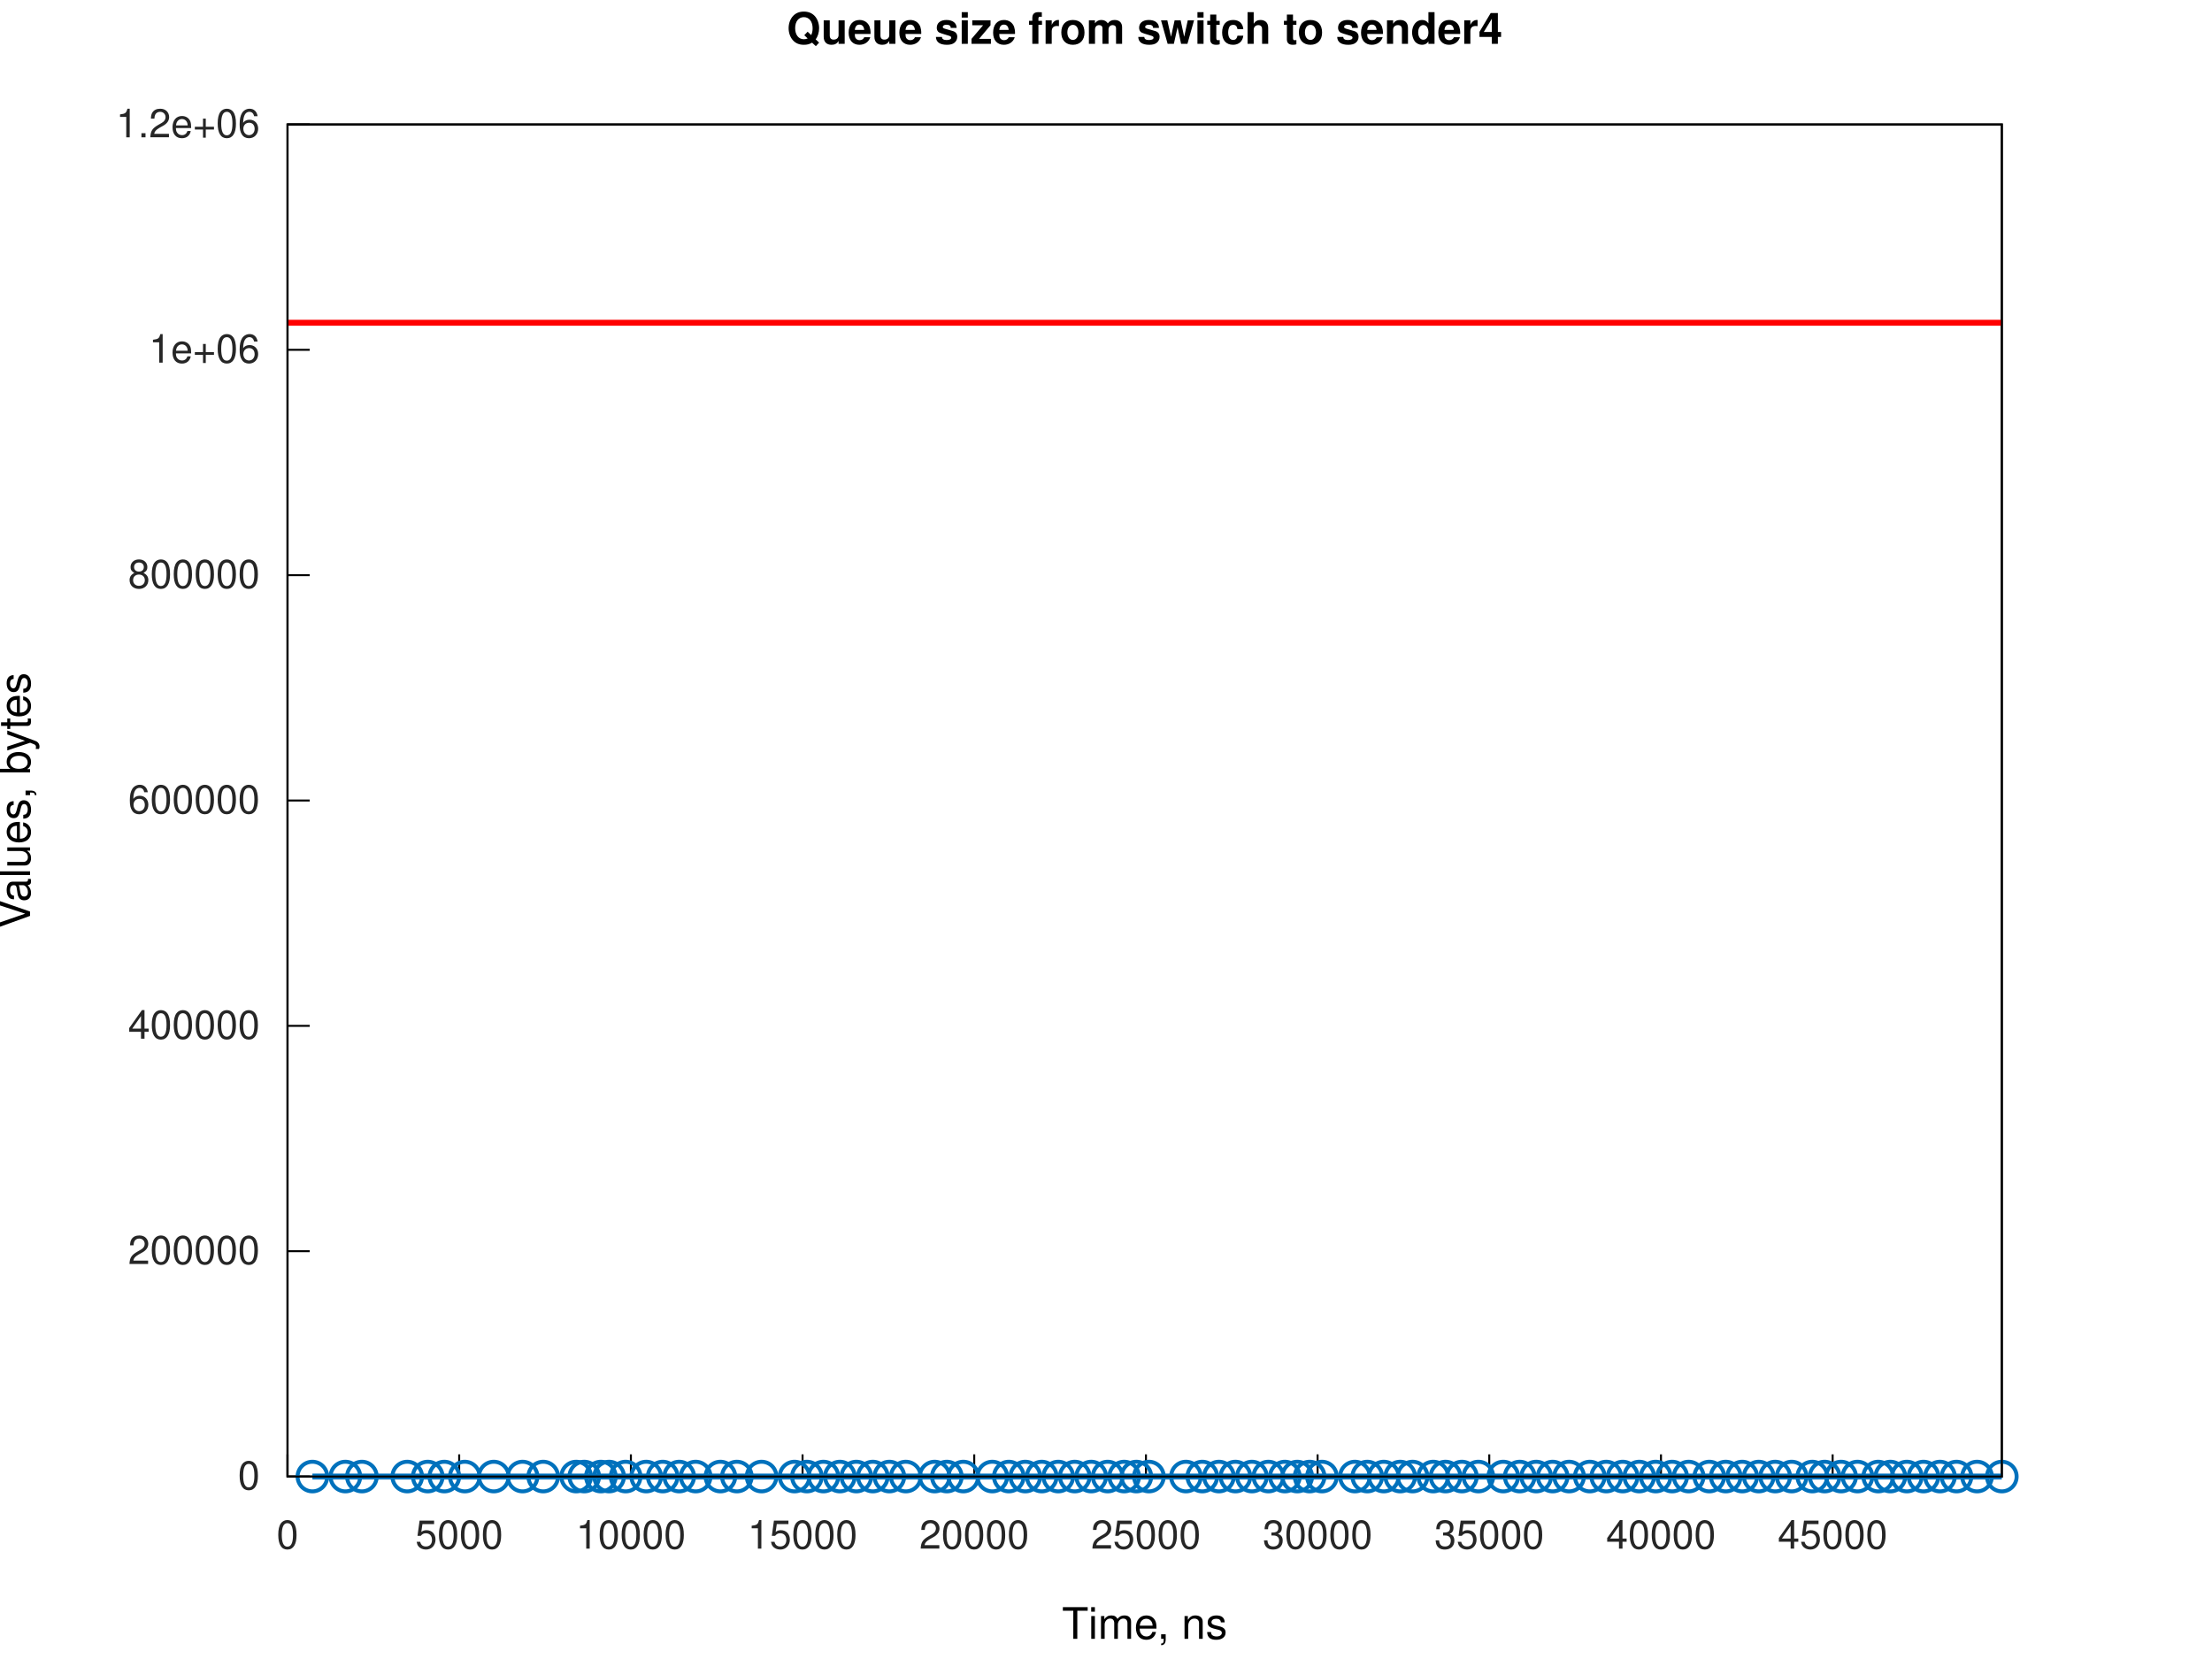
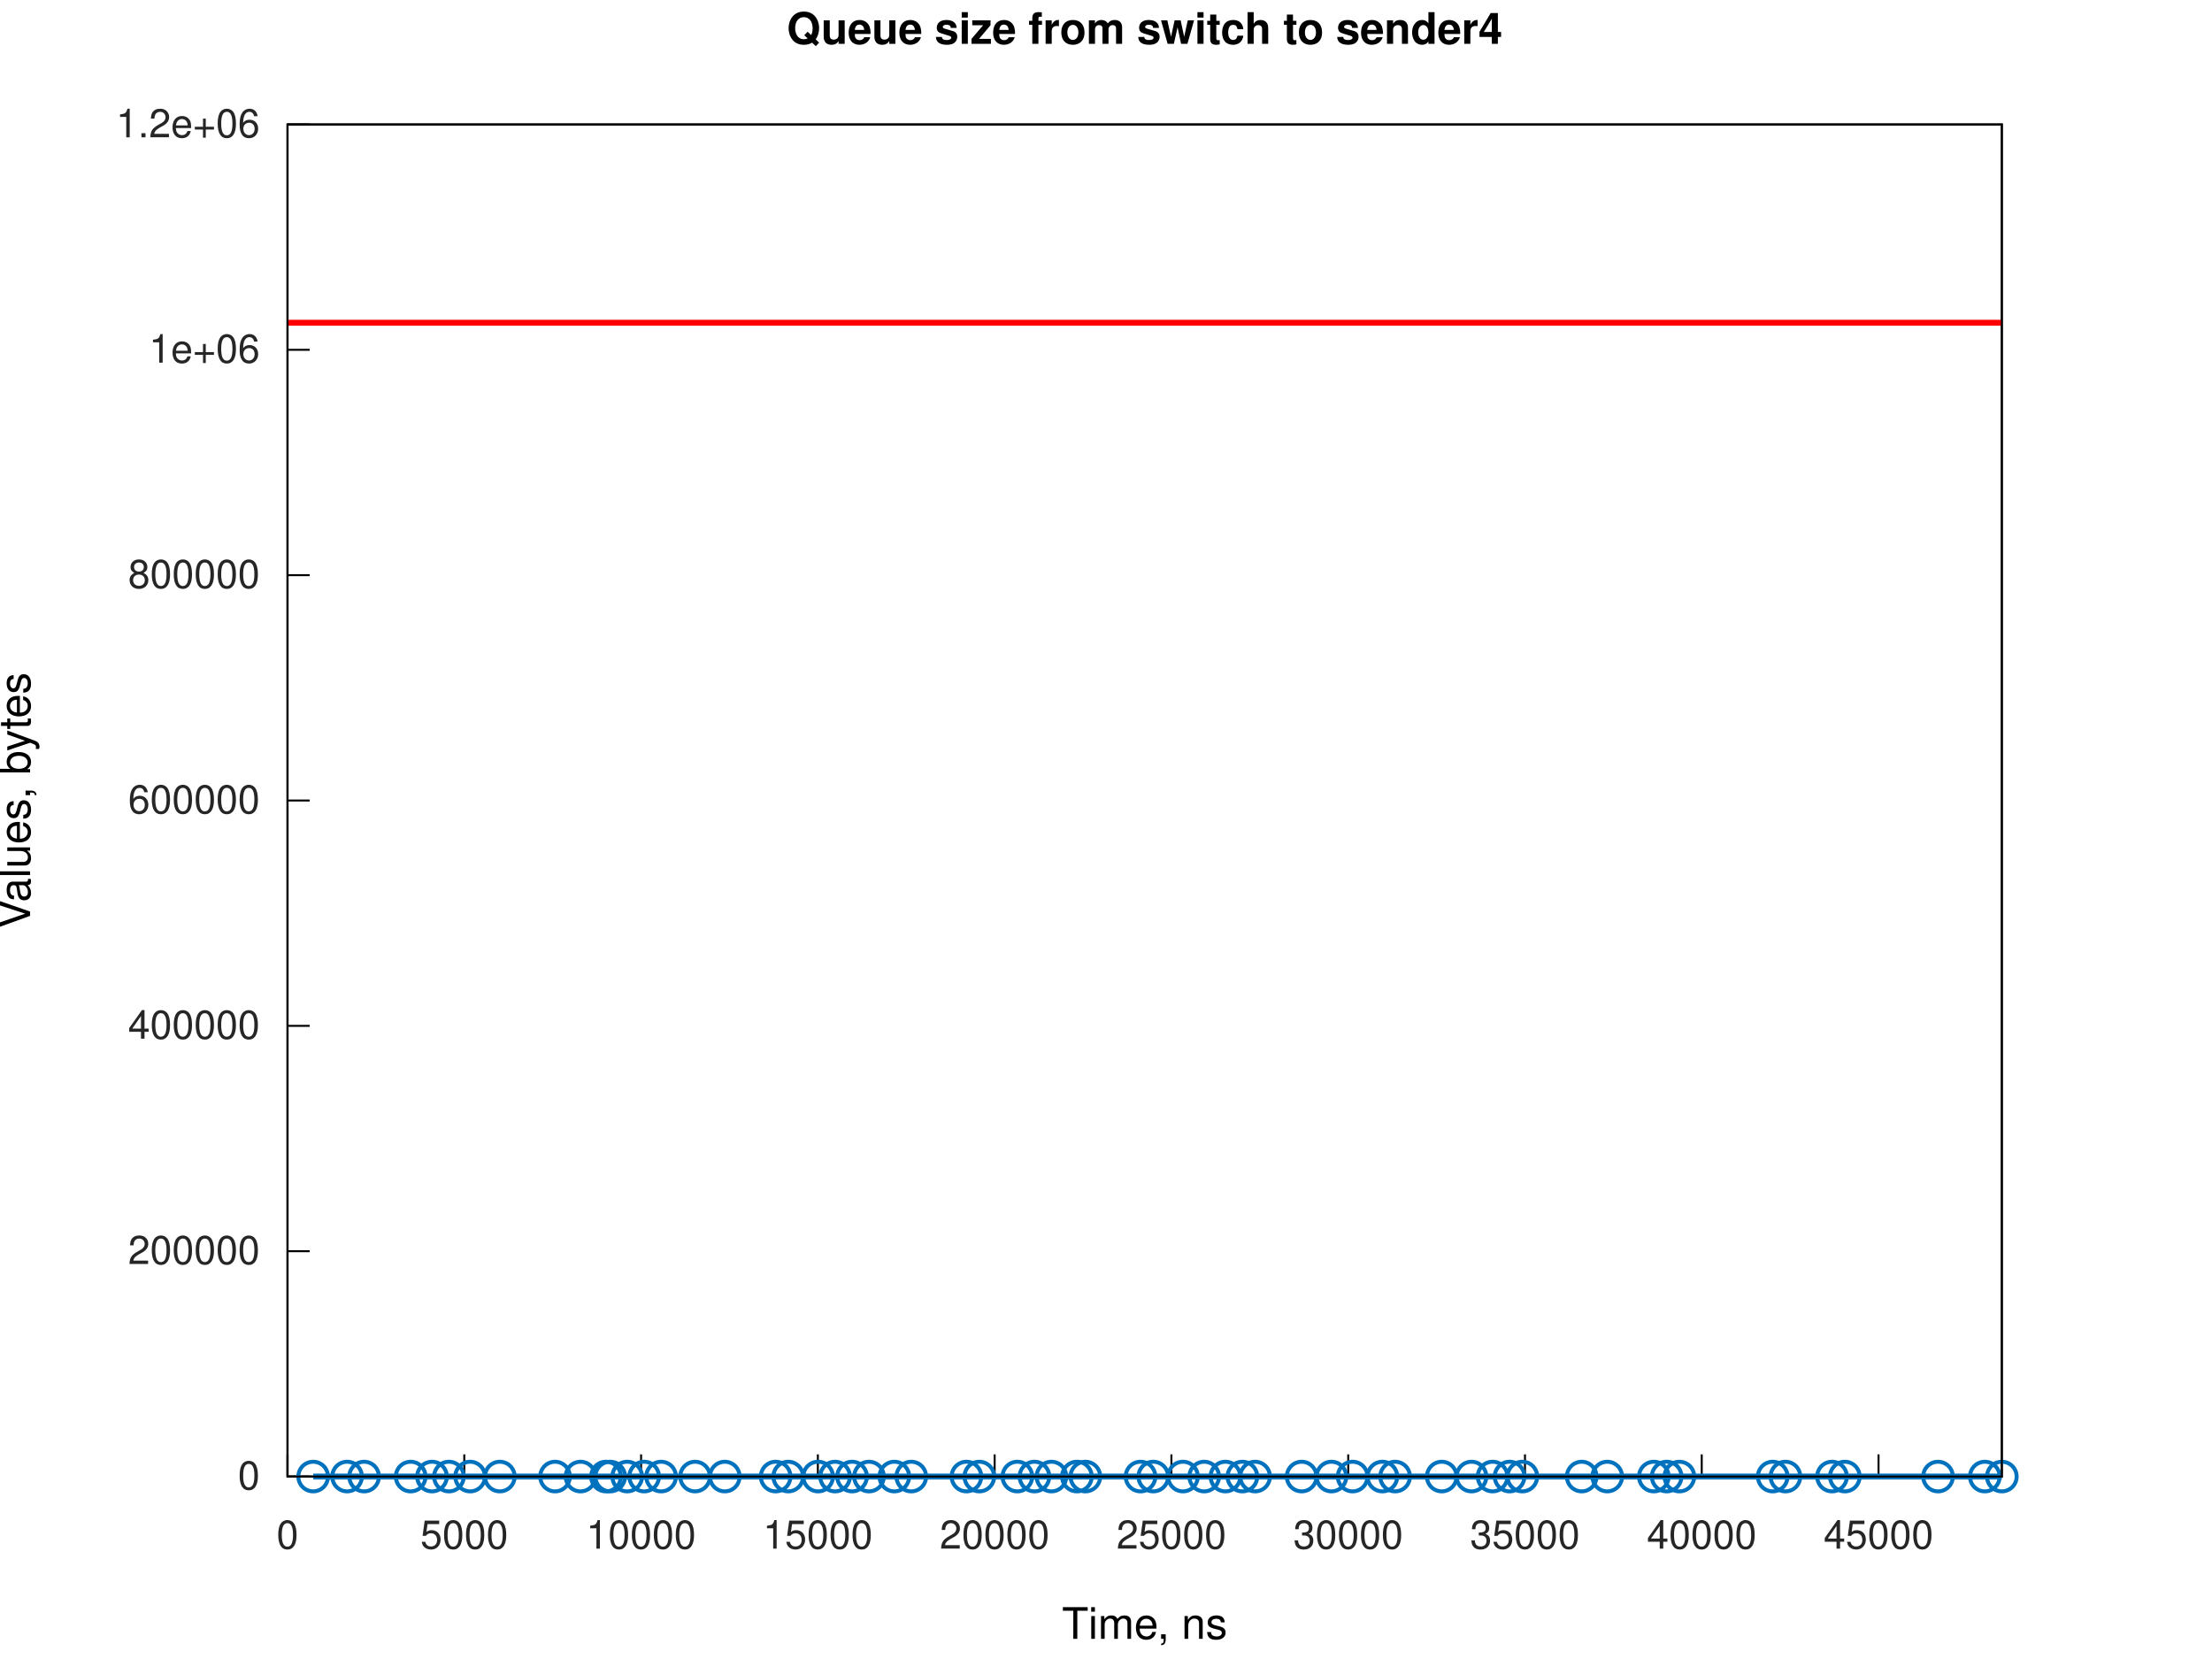
<svg xmlns="http://www.w3.org/2000/svg" xmlns:xlink="http://www.w3.org/1999/xlink" width="560" height="420" viewBox="0 0 560 420">
  <g id="gnuplot_canvas">
    <rect x="0" y="0" width="560" height="420" fill="none" />
    <defs>
      <circle id="gpDot" r="0.5" stroke-width="0.5" stroke="currentColor" />
      <path id="gpPt0" stroke-width="0.267" stroke="currentColor" d="M-1,0 h2 M0,-1 v2" />
      <path id="gpPt1" stroke-width="0.267" stroke="currentColor" d="M-1,-1 L1,1 M1,-1 L-1,1" />
      <path id="gpPt2" stroke-width="0.267" stroke="currentColor" d="M-1,0 L1,0 M0,-1 L0,1 M-1,-1 L1,1 M-1,1 L1,-1" />
      <rect id="gpPt3" stroke-width="0.267" stroke="currentColor" x="-1" y="-1" width="2" height="2" />
      <rect id="gpPt4" stroke-width="0.267" stroke="currentColor" fill="currentColor" x="-1" y="-1" width="2" height="2" />
      <circle id="gpPt5" stroke-width="0.267" stroke="currentColor" cx="0" cy="0" r="1" />
      <use xlink:href="#gpPt5" id="gpPt6" fill="currentColor" stroke="none" />
      <path id="gpPt7" stroke-width="0.267" stroke="currentColor" d="M0,-1.33 L-1.33,0.67 L1.33,0.67 z" />
      <use xlink:href="#gpPt7" id="gpPt8" fill="currentColor" stroke="none" />
      <use xlink:href="#gpPt7" id="gpPt9" stroke="currentColor" transform="rotate(180)" />
      <use xlink:href="#gpPt9" id="gpPt10" fill="currentColor" stroke="none" />
      <use xlink:href="#gpPt3" id="gpPt11" stroke="currentColor" transform="rotate(45)" />
      <use xlink:href="#gpPt11" id="gpPt12" fill="currentColor" stroke="none" />
      <path id="gpPt13" stroke-width="0.267" stroke="currentColor" d="M0,1.330 L1.265,0.411 L0.782,-1.067 L-0.782,-1.076 L-1.265,0.411 z" />
      <use xlink:href="#gpPt13" id="gpPt14" fill="currentColor" stroke="none" />
      <filter id="textbox" filterUnits="objectBoundingBox" x="0" y="0" height="1" width="1">
        <feFlood flood-color="white" flood-opacity="1" result="bgnd" />
        <feComposite in="SourceGraphic" in2="bgnd" operator="atop" />
      </filter>
      <filter id="greybox" filterUnits="objectBoundingBox" x="0" y="0" height="1" width="1">
        <feFlood flood-color="lightgrey" flood-opacity="1" result="grey" />
        <feComposite in="SourceGraphic" in2="grey" operator="atop" />
      </filter>
    </defs>
    <g fill="none" color="white" stroke="currentColor" stroke-width="1.00" stroke-linecap="butt" stroke-linejoin="miter">
</g>
    <g fill="none" color="white" stroke="currentColor" stroke-width="0.50" stroke-linecap="butt" stroke-linejoin="miter">
</g>
    <g fill="none" color="black" stroke="currentColor" stroke-width="0.50" stroke-linecap="butt" stroke-linejoin="miter">
      <path stroke="rgb(  0,   0,   0)" d="M72.79,373.81 L78.41,373.81  " />
      <g transform="translate(65.79,377.06)" stroke="none" fill="rgb(38,38,38)" font-family="Helvetica" font-size="10.00" text-anchor="end">
        <text>
          <tspan font-family="Helvetica">0</tspan>
        </text>
      </g>
    </g>
    <g fill="none" color="black" stroke="currentColor" stroke-width="0.50" stroke-linecap="butt" stroke-linejoin="miter">
      <path stroke="rgb(  0,   0,   0)" d="M72.79,316.76 L78.41,316.76  " />
      <g transform="translate(65.79,320.01)" stroke="none" fill="rgb(38,38,38)" font-family="Helvetica" font-size="10.00" text-anchor="end">
        <text>
          <tspan font-family="Helvetica">200000</tspan>
        </text>
      </g>
    </g>
    <g fill="none" color="black" stroke="currentColor" stroke-width="0.50" stroke-linecap="butt" stroke-linejoin="miter">
      <path stroke="rgb(  0,   0,   0)" d="M72.79,259.71 L78.41,259.71  " />
      <g transform="translate(65.79,262.96)" stroke="none" fill="rgb(38,38,38)" font-family="Helvetica" font-size="10.00" text-anchor="end">
        <text>
          <tspan font-family="Helvetica">400000</tspan>
        </text>
      </g>
    </g>
    <g fill="none" color="black" stroke="currentColor" stroke-width="0.50" stroke-linecap="butt" stroke-linejoin="miter">
      <path stroke="rgb(  0,   0,   0)" d="M72.79,202.66 L78.41,202.66  " />
      <g transform="translate(65.79,205.91)" stroke="none" fill="rgb(38,38,38)" font-family="Helvetica" font-size="10.00" text-anchor="end">
        <text>
          <tspan font-family="Helvetica">600000</tspan>
        </text>
      </g>
    </g>
    <g fill="none" color="black" stroke="currentColor" stroke-width="0.50" stroke-linecap="butt" stroke-linejoin="miter">
      <path stroke="rgb(  0,   0,   0)" d="M72.79,145.61 L78.41,145.61  " />
      <g transform="translate(65.79,148.86)" stroke="none" fill="rgb(38,38,38)" font-family="Helvetica" font-size="10.00" text-anchor="end">
        <text>
          <tspan font-family="Helvetica">800000</tspan>
        </text>
      </g>
    </g>
    <g fill="none" color="black" stroke="currentColor" stroke-width="0.50" stroke-linecap="butt" stroke-linejoin="miter">
      <path stroke="rgb(  0,   0,   0)" d="M72.79,88.56 L78.41,88.56  " />
      <g transform="translate(65.79,91.81)" stroke="none" fill="rgb(38,38,38)" font-family="Helvetica" font-size="10.00" text-anchor="end">
        <text>
          <tspan font-family="Helvetica">1e+06</tspan>
        </text>
      </g>
    </g>
    <g fill="none" color="black" stroke="currentColor" stroke-width="0.50" stroke-linecap="butt" stroke-linejoin="miter">
      <path stroke="rgb(  0,   0,   0)" d="M72.79,31.51 L78.41,31.51  " />
      <g transform="translate(65.79,34.76)" stroke="none" fill="rgb(38,38,38)" font-family="Helvetica" font-size="10.00" text-anchor="end">
        <text>
          <tspan font-family="Helvetica">1.2e+06</tspan>
        </text>
      </g>
    </g>
    <g fill="none" color="black" stroke="currentColor" stroke-width="0.50" stroke-linecap="butt" stroke-linejoin="miter">
      <path stroke="rgb(  0,   0,   0)" d="M72.79,373.81 L72.79,368.19  " />
      <g transform="translate(72.79,392.06)" stroke="none" fill="rgb(38,38,38)" font-family="Helvetica" font-size="10.00" text-anchor="middle">
        <text>
          <tspan font-family="Helvetica">0</tspan>
        </text>
      </g>
    </g>
    <g fill="none" color="black" stroke="currentColor" stroke-width="0.50" stroke-linecap="butt" stroke-linejoin="miter">
-       <path stroke="rgb(  0,   0,   0)" d="M116.25,373.81 L116.25,368.19  " />
-       <g transform="translate(116.25,392.06)" stroke="none" fill="rgb(38,38,38)" font-family="Helvetica" font-size="10.00" text-anchor="middle">
+       <path stroke="rgb(  0,   0,   0)" d="M117.54,373.81 L117.54,368.19  " />
+       <g transform="translate(117.54,392.06)" stroke="none" fill="rgb(38,38,38)" font-family="Helvetica" font-size="10.00" text-anchor="middle">
        <text>
          <tspan font-family="Helvetica">5000</tspan>
        </text>
      </g>
    </g>
    <g fill="none" color="black" stroke="currentColor" stroke-width="0.50" stroke-linecap="butt" stroke-linejoin="miter">
-       <path stroke="rgb(  0,   0,   0)" d="M159.72,373.81 L159.72,368.19  " />
-       <g transform="translate(159.72,392.06)" stroke="none" fill="rgb(38,38,38)" font-family="Helvetica" font-size="10.00" text-anchor="middle">
+       <path stroke="rgb(  0,   0,   0)" d="M162.30,373.81 L162.30,368.19  " />
+       <g transform="translate(162.30,392.06)" stroke="none" fill="rgb(38,38,38)" font-family="Helvetica" font-size="10.00" text-anchor="middle">
        <text>
          <tspan font-family="Helvetica">10000</tspan>
        </text>
      </g>
    </g>
    <g fill="none" color="black" stroke="currentColor" stroke-width="0.50" stroke-linecap="butt" stroke-linejoin="miter">
-       <path stroke="rgb(  0,   0,   0)" d="M203.18,373.81 L203.18,368.19  " />
-       <g transform="translate(203.18,392.06)" stroke="none" fill="rgb(38,38,38)" font-family="Helvetica" font-size="10.00" text-anchor="middle">
+       <path stroke="rgb(  0,   0,   0)" d="M207.05,373.81 L207.05,368.19  " />
+       <g transform="translate(207.05,392.06)" stroke="none" fill="rgb(38,38,38)" font-family="Helvetica" font-size="10.00" text-anchor="middle">
        <text>
          <tspan font-family="Helvetica">15000</tspan>
        </text>
      </g>
    </g>
    <g fill="none" color="black" stroke="currentColor" stroke-width="0.50" stroke-linecap="butt" stroke-linejoin="miter">
-       <path stroke="rgb(  0,   0,   0)" d="M246.64,373.81 L246.64,368.19  " />
-       <g transform="translate(246.64,392.06)" stroke="none" fill="rgb(38,38,38)" font-family="Helvetica" font-size="10.00" text-anchor="middle">
+       <path stroke="rgb(  0,   0,   0)" d="M251.81,373.81 L251.81,368.19  " />
+       <g transform="translate(251.81,392.06)" stroke="none" fill="rgb(38,38,38)" font-family="Helvetica" font-size="10.00" text-anchor="middle">
        <text>
          <tspan font-family="Helvetica">20000</tspan>
        </text>
      </g>
    </g>
    <g fill="none" color="black" stroke="currentColor" stroke-width="0.50" stroke-linecap="butt" stroke-linejoin="miter">
-       <path stroke="rgb(  0,   0,   0)" d="M290.11,373.81 L290.11,368.19  " />
-       <g transform="translate(290.11,392.06)" stroke="none" fill="rgb(38,38,38)" font-family="Helvetica" font-size="10.00" text-anchor="middle">
+       <path stroke="rgb(  0,   0,   0)" d="M296.56,373.81 L296.56,368.19  " />
+       <g transform="translate(296.56,392.06)" stroke="none" fill="rgb(38,38,38)" font-family="Helvetica" font-size="10.00" text-anchor="middle">
        <text>
          <tspan font-family="Helvetica">25000</tspan>
        </text>
      </g>
    </g>
    <g fill="none" color="black" stroke="currentColor" stroke-width="0.50" stroke-linecap="butt" stroke-linejoin="miter">
-       <path stroke="rgb(  0,   0,   0)" d="M333.57,373.81 L333.57,368.19  " />
-       <g transform="translate(333.57,392.06)" stroke="none" fill="rgb(38,38,38)" font-family="Helvetica" font-size="10.00" text-anchor="middle">
+       <path stroke="rgb(  0,   0,   0)" d="M341.32,373.81 L341.32,368.19  " />
+       <g transform="translate(341.32,392.06)" stroke="none" fill="rgb(38,38,38)" font-family="Helvetica" font-size="10.00" text-anchor="middle">
        <text>
          <tspan font-family="Helvetica">30000</tspan>
        </text>
      </g>
    </g>
    <g fill="none" color="black" stroke="currentColor" stroke-width="0.50" stroke-linecap="butt" stroke-linejoin="miter">
-       <path stroke="rgb(  0,   0,   0)" d="M377.03,373.81 L377.03,368.19  " />
-       <g transform="translate(377.03,392.06)" stroke="none" fill="rgb(38,38,38)" font-family="Helvetica" font-size="10.00" text-anchor="middle">
+       <path stroke="rgb(  0,   0,   0)" d="M386.07,373.81 L386.07,368.19  " />
+       <g transform="translate(386.07,392.06)" stroke="none" fill="rgb(38,38,38)" font-family="Helvetica" font-size="10.00" text-anchor="middle">
        <text>
          <tspan font-family="Helvetica">35000</tspan>
        </text>
      </g>
    </g>
    <g fill="none" color="black" stroke="currentColor" stroke-width="0.50" stroke-linecap="butt" stroke-linejoin="miter">
-       <path stroke="rgb(  0,   0,   0)" d="M420.50,373.81 L420.50,368.19  " />
-       <g transform="translate(420.50,392.06)" stroke="none" fill="rgb(38,38,38)" font-family="Helvetica" font-size="10.00" text-anchor="middle">
+       <path stroke="rgb(  0,   0,   0)" d="M430.82,373.81 L430.82,368.19  " />
+       <g transform="translate(430.82,392.06)" stroke="none" fill="rgb(38,38,38)" font-family="Helvetica" font-size="10.00" text-anchor="middle">
        <text>
          <tspan font-family="Helvetica">40000</tspan>
        </text>
      </g>
    </g>
    <g fill="none" color="black" stroke="currentColor" stroke-width="0.50" stroke-linecap="butt" stroke-linejoin="miter">
-       <path stroke="rgb(  0,   0,   0)" d="M463.96,373.81 L463.96,368.19  " />
-       <g transform="translate(463.96,392.06)" stroke="none" fill="rgb(38,38,38)" font-family="Helvetica" font-size="10.00" text-anchor="middle">
+       <path stroke="rgb(  0,   0,   0)" d="M475.58,373.81 L475.58,368.19  " />
+       <g transform="translate(475.58,392.06)" stroke="none" fill="rgb(38,38,38)" font-family="Helvetica" font-size="10.00" text-anchor="middle">
        <text>
          <tspan font-family="Helvetica">45000</tspan>
        </text>
      </g>
    </g>
    <g fill="none" color="black" stroke="currentColor" stroke-width="0.50" stroke-linecap="butt" stroke-linejoin="miter">
</g>
    <g fill="none" color="black" stroke="currentColor" stroke-width="0.50" stroke-linecap="butt" stroke-linejoin="miter">
      <path stroke="rgb(  0,   0,   0)" d="M72.79,31.51 L72.79,373.81 L506.79,373.81 L506.79,31.51 L72.79,31.51 Z  " />
    </g>
    <g fill="none" color="black" stroke="currentColor" stroke-width="0.50" stroke-linecap="butt" stroke-linejoin="miter">
</g>
    <g id="gnuplot_plot_1a">
      <g fill="none" color="white" stroke="rgb(  0,   0,   0)" stroke-width="1.50" stroke-linecap="butt" stroke-linejoin="miter">
</g>
      <g fill="none" color="black" stroke="currentColor" stroke-width="1.50" stroke-linecap="butt" stroke-linejoin="miter">
-         <path stroke="rgb(  0, 113, 188)" d="M79.09,373.81 L87.44,373.81 L91.62,373.81 L103.10,373.81 L108.29,373.81 L112.49,373.81 L117.67,373.81 L125.01,373.81   L132.30,373.81 L137.52,373.81 L145.87,373.81 L147.91,373.81 L152.12,373.81 L154.21,373.81 L158.39,373.81 L163.60,373.81   L167.78,373.81 L171.95,373.81 L176.12,373.81 L182.38,373.81 L186.55,373.81 L192.81,373.81 L201.15,373.81 L204.28,373.81   L208.46,373.81 L212.63,373.81 L216.80,373.81 L220.97,373.81 L225.15,373.81 L229.32,373.81 L236.62,373.81 L239.71,373.81   L243.88,373.81 L251.22,373.81 L255.40,373.81 L259.57,373.81 L263.74,373.81 L267.91,373.81 L272.09,373.81 L276.26,373.81   L280.43,373.81 L284.60,373.81 L287.69,373.81 L290.86,373.81 L300.24,373.81 L304.38,373.81 L308.59,373.81 L312.77,373.81   L316.94,373.81 L321.11,373.81 L325.29,373.81 L328.42,373.81 L331.55,373.81 L334.67,373.81 L343.02,373.81 L346.15,373.81   L350.32,373.81 L354.49,373.81 L357.62,373.81 L362.84,373.81 L365.96,373.81 L370.10,373.81 L374.27,373.81 L380.57,373.81   L384.74,373.81 L388.92,373.81 L393.08,373.81 L397.24,373.81 L402.48,373.81 L406.65,373.81 L410.82,373.81 L415.00,373.81   L419.17,373.81 L423.33,373.81 L427.51,373.81 L432.73,373.81 L436.90,373.81 L441.07,373.81 L445.25,373.81 L449.42,373.81   L453.59,373.81 L458.81,373.81 L461.94,373.81 L466.10,373.81 L470.25,373.81 L475.50,373.81 L478.58,373.81 L482.75,373.81   L486.96,373.81 L491.13,373.81 L495.32,373.81 L500.52,373.81 L506.79,373.81  " />
-         <use xlink:href="#gpPt5" transform="translate(79.09,373.81) scale(3.75)" color="rgb(  0, 113, 188)" />
-         <use xlink:href="#gpPt5" transform="translate(87.44,373.81) scale(3.75)" color="rgb(  0, 113, 188)" />
-         <use xlink:href="#gpPt5" transform="translate(91.62,373.81) scale(3.75)" color="rgb(  0, 113, 188)" />
-         <use xlink:href="#gpPt5" transform="translate(103.10,373.81) scale(3.75)" color="rgb(  0, 113, 188)" />
-         <use xlink:href="#gpPt5" transform="translate(108.29,373.81) scale(3.75)" color="rgb(  0, 113, 188)" />
-         <use xlink:href="#gpPt5" transform="translate(112.49,373.81) scale(3.75)" color="rgb(  0, 113, 188)" />
-         <use xlink:href="#gpPt5" transform="translate(117.67,373.81) scale(3.75)" color="rgb(  0, 113, 188)" />
-         <use xlink:href="#gpPt5" transform="translate(125.01,373.81) scale(3.75)" color="rgb(  0, 113, 188)" />
-         <use xlink:href="#gpPt5" transform="translate(132.30,373.81) scale(3.75)" color="rgb(  0, 113, 188)" />
-         <use xlink:href="#gpPt5" transform="translate(137.52,373.81) scale(3.75)" color="rgb(  0, 113, 188)" />
-         <use xlink:href="#gpPt5" transform="translate(145.87,373.81) scale(3.75)" color="rgb(  0, 113, 188)" />
-         <use xlink:href="#gpPt5" transform="translate(147.91,373.81) scale(3.75)" color="rgb(  0, 113, 188)" />
-         <use xlink:href="#gpPt5" transform="translate(152.12,373.81) scale(3.75)" color="rgb(  0, 113, 188)" />
-         <use xlink:href="#gpPt5" transform="translate(154.21,373.81) scale(3.75)" color="rgb(  0, 113, 188)" />
-         <use xlink:href="#gpPt5" transform="translate(158.39,373.81) scale(3.75)" color="rgb(  0, 113, 188)" />
-         <use xlink:href="#gpPt5" transform="translate(163.60,373.81) scale(3.75)" color="rgb(  0, 113, 188)" />
-         <use xlink:href="#gpPt5" transform="translate(167.78,373.81) scale(3.75)" color="rgb(  0, 113, 188)" />
-         <use xlink:href="#gpPt5" transform="translate(171.95,373.81) scale(3.75)" color="rgb(  0, 113, 188)" />
-         <use xlink:href="#gpPt5" transform="translate(176.12,373.81) scale(3.75)" color="rgb(  0, 113, 188)" />
-         <use xlink:href="#gpPt5" transform="translate(182.38,373.81) scale(3.75)" color="rgb(  0, 113, 188)" />
-         <use xlink:href="#gpPt5" transform="translate(186.55,373.81) scale(3.75)" color="rgb(  0, 113, 188)" />
-         <use xlink:href="#gpPt5" transform="translate(192.81,373.81) scale(3.75)" color="rgb(  0, 113, 188)" />
-         <use xlink:href="#gpPt5" transform="translate(201.15,373.81) scale(3.75)" color="rgb(  0, 113, 188)" />
-         <use xlink:href="#gpPt5" transform="translate(204.28,373.81) scale(3.75)" color="rgb(  0, 113, 188)" />
-         <use xlink:href="#gpPt5" transform="translate(208.46,373.81) scale(3.75)" color="rgb(  0, 113, 188)" />
-         <use xlink:href="#gpPt5" transform="translate(212.63,373.81) scale(3.75)" color="rgb(  0, 113, 188)" />
-         <use xlink:href="#gpPt5" transform="translate(216.80,373.81) scale(3.75)" color="rgb(  0, 113, 188)" />
-         <use xlink:href="#gpPt5" transform="translate(220.97,373.81) scale(3.75)" color="rgb(  0, 113, 188)" />
-         <use xlink:href="#gpPt5" transform="translate(225.15,373.81) scale(3.75)" color="rgb(  0, 113, 188)" />
-         <use xlink:href="#gpPt5" transform="translate(229.32,373.81) scale(3.75)" color="rgb(  0, 113, 188)" />
-         <use xlink:href="#gpPt5" transform="translate(236.62,373.81) scale(3.75)" color="rgb(  0, 113, 188)" />
-         <use xlink:href="#gpPt5" transform="translate(239.71,373.81) scale(3.75)" color="rgb(  0, 113, 188)" />
-         <use xlink:href="#gpPt5" transform="translate(243.88,373.81) scale(3.75)" color="rgb(  0, 113, 188)" />
-         <use xlink:href="#gpPt5" transform="translate(251.22,373.81) scale(3.75)" color="rgb(  0, 113, 188)" />
-         <use xlink:href="#gpPt5" transform="translate(255.40,373.81) scale(3.75)" color="rgb(  0, 113, 188)" />
-         <use xlink:href="#gpPt5" transform="translate(259.57,373.81) scale(3.75)" color="rgb(  0, 113, 188)" />
-         <use xlink:href="#gpPt5" transform="translate(263.74,373.81) scale(3.75)" color="rgb(  0, 113, 188)" />
-         <use xlink:href="#gpPt5" transform="translate(267.91,373.81) scale(3.75)" color="rgb(  0, 113, 188)" />
-         <use xlink:href="#gpPt5" transform="translate(272.09,373.81) scale(3.75)" color="rgb(  0, 113, 188)" />
-         <use xlink:href="#gpPt5" transform="translate(276.26,373.81) scale(3.75)" color="rgb(  0, 113, 188)" />
-         <use xlink:href="#gpPt5" transform="translate(280.43,373.81) scale(3.75)" color="rgb(  0, 113, 188)" />
-         <use xlink:href="#gpPt5" transform="translate(284.60,373.81) scale(3.75)" color="rgb(  0, 113, 188)" />
-         <use xlink:href="#gpPt5" transform="translate(287.69,373.81) scale(3.75)" color="rgb(  0, 113, 188)" />
-         <use xlink:href="#gpPt5" transform="translate(290.86,373.81) scale(3.75)" color="rgb(  0, 113, 188)" />
-         <use xlink:href="#gpPt5" transform="translate(300.24,373.81) scale(3.75)" color="rgb(  0, 113, 188)" />
-         <use xlink:href="#gpPt5" transform="translate(304.38,373.81) scale(3.75)" color="rgb(  0, 113, 188)" />
-         <use xlink:href="#gpPt5" transform="translate(308.59,373.81) scale(3.75)" color="rgb(  0, 113, 188)" />
-         <use xlink:href="#gpPt5" transform="translate(312.77,373.81) scale(3.75)" color="rgb(  0, 113, 188)" />
-         <use xlink:href="#gpPt5" transform="translate(316.94,373.81) scale(3.75)" color="rgb(  0, 113, 188)" />
-         <use xlink:href="#gpPt5" transform="translate(321.11,373.81) scale(3.75)" color="rgb(  0, 113, 188)" />
-         <use xlink:href="#gpPt5" transform="translate(325.29,373.81) scale(3.75)" color="rgb(  0, 113, 188)" />
-         <use xlink:href="#gpPt5" transform="translate(328.42,373.81) scale(3.75)" color="rgb(  0, 113, 188)" />
-         <use xlink:href="#gpPt5" transform="translate(331.55,373.81) scale(3.75)" color="rgb(  0, 113, 188)" />
-         <use xlink:href="#gpPt5" transform="translate(334.67,373.81) scale(3.75)" color="rgb(  0, 113, 188)" />
-         <use xlink:href="#gpPt5" transform="translate(343.02,373.81) scale(3.75)" color="rgb(  0, 113, 188)" />
-         <use xlink:href="#gpPt5" transform="translate(346.15,373.81) scale(3.75)" color="rgb(  0, 113, 188)" />
-         <use xlink:href="#gpPt5" transform="translate(350.32,373.81) scale(3.75)" color="rgb(  0, 113, 188)" />
-         <use xlink:href="#gpPt5" transform="translate(354.49,373.81) scale(3.75)" color="rgb(  0, 113, 188)" />
-         <use xlink:href="#gpPt5" transform="translate(357.62,373.81) scale(3.75)" color="rgb(  0, 113, 188)" />
-         <use xlink:href="#gpPt5" transform="translate(362.84,373.81) scale(3.75)" color="rgb(  0, 113, 188)" />
-         <use xlink:href="#gpPt5" transform="translate(365.96,373.81) scale(3.75)" color="rgb(  0, 113, 188)" />
-         <use xlink:href="#gpPt5" transform="translate(370.10,373.81) scale(3.75)" color="rgb(  0, 113, 188)" />
-         <use xlink:href="#gpPt5" transform="translate(374.27,373.81) scale(3.75)" color="rgb(  0, 113, 188)" />
-         <use xlink:href="#gpPt5" transform="translate(380.57,373.81) scale(3.75)" color="rgb(  0, 113, 188)" />
-         <use xlink:href="#gpPt5" transform="translate(384.74,373.81) scale(3.75)" color="rgb(  0, 113, 188)" />
-         <use xlink:href="#gpPt5" transform="translate(388.92,373.81) scale(3.75)" color="rgb(  0, 113, 188)" />
-         <use xlink:href="#gpPt5" transform="translate(393.08,373.81) scale(3.75)" color="rgb(  0, 113, 188)" />
-         <use xlink:href="#gpPt5" transform="translate(397.24,373.81) scale(3.75)" color="rgb(  0, 113, 188)" />
-         <use xlink:href="#gpPt5" transform="translate(402.48,373.81) scale(3.75)" color="rgb(  0, 113, 188)" />
-         <use xlink:href="#gpPt5" transform="translate(406.65,373.81) scale(3.75)" color="rgb(  0, 113, 188)" />
-         <use xlink:href="#gpPt5" transform="translate(410.82,373.81) scale(3.75)" color="rgb(  0, 113, 188)" />
-         <use xlink:href="#gpPt5" transform="translate(415.00,373.81) scale(3.75)" color="rgb(  0, 113, 188)" />
-         <use xlink:href="#gpPt5" transform="translate(419.17,373.81) scale(3.75)" color="rgb(  0, 113, 188)" />
-         <use xlink:href="#gpPt5" transform="translate(423.33,373.81) scale(3.75)" color="rgb(  0, 113, 188)" />
-         <use xlink:href="#gpPt5" transform="translate(427.51,373.81) scale(3.75)" color="rgb(  0, 113, 188)" />
-         <use xlink:href="#gpPt5" transform="translate(432.73,373.81) scale(3.75)" color="rgb(  0, 113, 188)" />
-         <use xlink:href="#gpPt5" transform="translate(436.90,373.81) scale(3.75)" color="rgb(  0, 113, 188)" />
-         <use xlink:href="#gpPt5" transform="translate(441.07,373.81) scale(3.75)" color="rgb(  0, 113, 188)" />
-         <use xlink:href="#gpPt5" transform="translate(445.25,373.81) scale(3.75)" color="rgb(  0, 113, 188)" />
-         <use xlink:href="#gpPt5" transform="translate(449.42,373.81) scale(3.75)" color="rgb(  0, 113, 188)" />
-         <use xlink:href="#gpPt5" transform="translate(453.59,373.81) scale(3.75)" color="rgb(  0, 113, 188)" />
-         <use xlink:href="#gpPt5" transform="translate(458.81,373.81) scale(3.75)" color="rgb(  0, 113, 188)" />
-         <use xlink:href="#gpPt5" transform="translate(461.94,373.81) scale(3.75)" color="rgb(  0, 113, 188)" />
-         <use xlink:href="#gpPt5" transform="translate(466.10,373.81) scale(3.75)" color="rgb(  0, 113, 188)" />
-         <use xlink:href="#gpPt5" transform="translate(470.25,373.81) scale(3.75)" color="rgb(  0, 113, 188)" />
-         <use xlink:href="#gpPt5" transform="translate(475.50,373.81) scale(3.75)" color="rgb(  0, 113, 188)" />
-         <use xlink:href="#gpPt5" transform="translate(478.58,373.81) scale(3.75)" color="rgb(  0, 113, 188)" />
-         <use xlink:href="#gpPt5" transform="translate(482.75,373.81) scale(3.75)" color="rgb(  0, 113, 188)" />
-         <use xlink:href="#gpPt5" transform="translate(486.96,373.81) scale(3.75)" color="rgb(  0, 113, 188)" />
-         <use xlink:href="#gpPt5" transform="translate(491.13,373.81) scale(3.75)" color="rgb(  0, 113, 188)" />
-         <use xlink:href="#gpPt5" transform="translate(495.32,373.81) scale(3.75)" color="rgb(  0, 113, 188)" />
-         <use xlink:href="#gpPt5" transform="translate(500.52,373.81) scale(3.75)" color="rgb(  0, 113, 188)" />
+         <path stroke="rgb(  0, 113, 188)" d="M79.28,373.81 L87.87,373.81 L92.18,373.81 L103.97,373.81 L109.37,373.81 L113.65,373.81 L119.02,373.81 L126.54,373.81   L140.52,373.81 L146.97,373.81 L153.41,373.81 L154.48,373.81 L158.78,373.81 L163.08,373.81 L167.37,373.81 L175.97,373.81   L183.49,373.81 L196.37,373.81 L199.55,373.81 L207.12,373.81 L211.41,373.81 L215.71,373.81 L220.00,373.81 L226.42,373.81   L230.70,373.81 L244.67,373.81 L247.93,373.81 L257.56,373.81 L261.89,373.81 L266.19,373.81 L272.64,373.81 L274.78,373.81   L288.74,373.81 L291.97,373.81 L299.49,373.81 L304.86,373.81 L310.23,373.81 L314.53,373.81 L317.75,373.81 L329.53,373.81   L337.08,373.81 L342.44,373.81 L349.97,373.81 L353.19,373.81 L365.00,373.81 L372.53,373.81 L377.87,373.81 L382.17,373.81   L385.41,373.81 L400.43,373.81 L406.90,373.81 L418.69,373.81 L421.94,373.81 L425.16,373.81 L448.79,373.81 L452.01,373.81   L463.80,373.81 L467.05,373.81 L490.64,373.81 L502.49,373.81 L506.79,373.81  " />
+         <use xlink:href="#gpPt5" transform="translate(79.28,373.81) scale(3.75)" color="rgb(  0, 113, 188)" />
+         <use xlink:href="#gpPt5" transform="translate(87.87,373.81) scale(3.75)" color="rgb(  0, 113, 188)" />
+         <use xlink:href="#gpPt5" transform="translate(92.18,373.81) scale(3.75)" color="rgb(  0, 113, 188)" />
+         <use xlink:href="#gpPt5" transform="translate(103.97,373.81) scale(3.75)" color="rgb(  0, 113, 188)" />
+         <use xlink:href="#gpPt5" transform="translate(109.37,373.81) scale(3.75)" color="rgb(  0, 113, 188)" />
+         <use xlink:href="#gpPt5" transform="translate(113.65,373.81) scale(3.75)" color="rgb(  0, 113, 188)" />
+         <use xlink:href="#gpPt5" transform="translate(119.02,373.81) scale(3.75)" color="rgb(  0, 113, 188)" />
+         <use xlink:href="#gpPt5" transform="translate(126.54,373.81) scale(3.75)" color="rgb(  0, 113, 188)" />
+         <use xlink:href="#gpPt5" transform="translate(140.52,373.81) scale(3.75)" color="rgb(  0, 113, 188)" />
+         <use xlink:href="#gpPt5" transform="translate(146.97,373.81) scale(3.75)" color="rgb(  0, 113, 188)" />
+         <use xlink:href="#gpPt5" transform="translate(153.41,373.81) scale(3.75)" color="rgb(  0, 113, 188)" />
+         <use xlink:href="#gpPt5" transform="translate(154.48,373.81) scale(3.75)" color="rgb(  0, 113, 188)" />
+         <use xlink:href="#gpPt5" transform="translate(158.78,373.81) scale(3.75)" color="rgb(  0, 113, 188)" />
+         <use xlink:href="#gpPt5" transform="translate(163.08,373.81) scale(3.75)" color="rgb(  0, 113, 188)" />
+         <use xlink:href="#gpPt5" transform="translate(167.37,373.81) scale(3.75)" color="rgb(  0, 113, 188)" />
+         <use xlink:href="#gpPt5" transform="translate(175.97,373.81) scale(3.75)" color="rgb(  0, 113, 188)" />
+         <use xlink:href="#gpPt5" transform="translate(183.49,373.81) scale(3.75)" color="rgb(  0, 113, 188)" />
+         <use xlink:href="#gpPt5" transform="translate(196.37,373.81) scale(3.75)" color="rgb(  0, 113, 188)" />
+         <use xlink:href="#gpPt5" transform="translate(199.55,373.81) scale(3.75)" color="rgb(  0, 113, 188)" />
+         <use xlink:href="#gpPt5" transform="translate(207.12,373.81) scale(3.75)" color="rgb(  0, 113, 188)" />
+         <use xlink:href="#gpPt5" transform="translate(211.41,373.81) scale(3.75)" color="rgb(  0, 113, 188)" />
+         <use xlink:href="#gpPt5" transform="translate(215.71,373.81) scale(3.75)" color="rgb(  0, 113, 188)" />
+         <use xlink:href="#gpPt5" transform="translate(220.00,373.81) scale(3.75)" color="rgb(  0, 113, 188)" />
+         <use xlink:href="#gpPt5" transform="translate(226.42,373.81) scale(3.75)" color="rgb(  0, 113, 188)" />
+         <use xlink:href="#gpPt5" transform="translate(230.70,373.81) scale(3.75)" color="rgb(  0, 113, 188)" />
+         <use xlink:href="#gpPt5" transform="translate(244.67,373.81) scale(3.75)" color="rgb(  0, 113, 188)" />
+         <use xlink:href="#gpPt5" transform="translate(247.93,373.81) scale(3.75)" color="rgb(  0, 113, 188)" />
+         <use xlink:href="#gpPt5" transform="translate(257.56,373.81) scale(3.75)" color="rgb(  0, 113, 188)" />
+         <use xlink:href="#gpPt5" transform="translate(261.89,373.81) scale(3.75)" color="rgb(  0, 113, 188)" />
+         <use xlink:href="#gpPt5" transform="translate(266.19,373.81) scale(3.75)" color="rgb(  0, 113, 188)" />
+         <use xlink:href="#gpPt5" transform="translate(272.64,373.81) scale(3.75)" color="rgb(  0, 113, 188)" />
+         <use xlink:href="#gpPt5" transform="translate(274.78,373.81) scale(3.75)" color="rgb(  0, 113, 188)" />
+         <use xlink:href="#gpPt5" transform="translate(288.74,373.81) scale(3.75)" color="rgb(  0, 113, 188)" />
+         <use xlink:href="#gpPt5" transform="translate(291.97,373.81) scale(3.75)" color="rgb(  0, 113, 188)" />
+         <use xlink:href="#gpPt5" transform="translate(299.49,373.81) scale(3.75)" color="rgb(  0, 113, 188)" />
+         <use xlink:href="#gpPt5" transform="translate(304.86,373.81) scale(3.75)" color="rgb(  0, 113, 188)" />
+         <use xlink:href="#gpPt5" transform="translate(310.23,373.81) scale(3.75)" color="rgb(  0, 113, 188)" />
+         <use xlink:href="#gpPt5" transform="translate(314.53,373.81) scale(3.75)" color="rgb(  0, 113, 188)" />
+         <use xlink:href="#gpPt5" transform="translate(317.75,373.81) scale(3.75)" color="rgb(  0, 113, 188)" />
+         <use xlink:href="#gpPt5" transform="translate(329.53,373.81) scale(3.75)" color="rgb(  0, 113, 188)" />
+         <use xlink:href="#gpPt5" transform="translate(337.08,373.81) scale(3.75)" color="rgb(  0, 113, 188)" />
+         <use xlink:href="#gpPt5" transform="translate(342.44,373.81) scale(3.75)" color="rgb(  0, 113, 188)" />
+         <use xlink:href="#gpPt5" transform="translate(349.97,373.81) scale(3.75)" color="rgb(  0, 113, 188)" />
+         <use xlink:href="#gpPt5" transform="translate(353.19,373.81) scale(3.75)" color="rgb(  0, 113, 188)" />
+         <use xlink:href="#gpPt5" transform="translate(365.00,373.81) scale(3.75)" color="rgb(  0, 113, 188)" />
+         <use xlink:href="#gpPt5" transform="translate(372.53,373.81) scale(3.75)" color="rgb(  0, 113, 188)" />
+         <use xlink:href="#gpPt5" transform="translate(377.87,373.81) scale(3.75)" color="rgb(  0, 113, 188)" />
+         <use xlink:href="#gpPt5" transform="translate(382.17,373.81) scale(3.75)" color="rgb(  0, 113, 188)" />
+         <use xlink:href="#gpPt5" transform="translate(385.41,373.81) scale(3.75)" color="rgb(  0, 113, 188)" />
+         <use xlink:href="#gpPt5" transform="translate(400.43,373.81) scale(3.75)" color="rgb(  0, 113, 188)" />
+         <use xlink:href="#gpPt5" transform="translate(406.90,373.81) scale(3.75)" color="rgb(  0, 113, 188)" />
+         <use xlink:href="#gpPt5" transform="translate(418.69,373.81) scale(3.75)" color="rgb(  0, 113, 188)" />
+         <use xlink:href="#gpPt5" transform="translate(421.94,373.81) scale(3.75)" color="rgb(  0, 113, 188)" />
+         <use xlink:href="#gpPt5" transform="translate(425.16,373.81) scale(3.75)" color="rgb(  0, 113, 188)" />
+         <use xlink:href="#gpPt5" transform="translate(448.79,373.81) scale(3.75)" color="rgb(  0, 113, 188)" />
+         <use xlink:href="#gpPt5" transform="translate(452.01,373.81) scale(3.75)" color="rgb(  0, 113, 188)" />
+         <use xlink:href="#gpPt5" transform="translate(463.80,373.81) scale(3.75)" color="rgb(  0, 113, 188)" />
+         <use xlink:href="#gpPt5" transform="translate(467.05,373.81) scale(3.75)" color="rgb(  0, 113, 188)" />
+         <use xlink:href="#gpPt5" transform="translate(490.64,373.81) scale(3.75)" color="rgb(  0, 113, 188)" />
+         <use xlink:href="#gpPt5" transform="translate(502.49,373.81) scale(3.75)" color="rgb(  0, 113, 188)" />
        <use xlink:href="#gpPt5" transform="translate(506.79,373.81) scale(3.75)" color="rgb(  0, 113, 188)" />
      </g>
    </g>
    <g id="gnuplot_plot_2a">
      <g fill="none" color="black" stroke="currentColor" stroke-width="1.50" stroke-linecap="butt" stroke-linejoin="miter">
        <path stroke="rgb(255,   0,   0)" d="M72.79,81.71 L506.79,81.71  " />
      </g>
    </g>
    <g fill="none" color="white" stroke="rgb(255,   0,   0)" stroke-width="2.00" stroke-linecap="butt" stroke-linejoin="miter">
</g>
    <g fill="none" color="black" stroke="currentColor" stroke-width="2.00" stroke-linecap="butt" stroke-linejoin="miter">
</g>
    <g fill="none" color="black" stroke="black" stroke-width="0.50" stroke-linecap="butt" stroke-linejoin="miter">
</g>
    <g fill="none" color="black" stroke="currentColor" stroke-width="0.50" stroke-linecap="butt" stroke-linejoin="miter">
      <path stroke="rgb(  0,   0,   0)" d="M72.79,31.51 L72.79,373.81 L506.79,373.81 L506.79,31.51 L72.79,31.51 Z  " />
      <g transform="translate(7.61,202.66) rotate(270.00)" stroke="none" fill="rgb(0,0,0)" font-family="Helvetica" font-size="11.00" text-anchor="middle">
        <text>
          <tspan font-family="Helvetica">Values, bytes</tspan>
        </text>
      </g>
    </g>
    <g fill="none" color="black" stroke="currentColor" stroke-width="0.50" stroke-linecap="butt" stroke-linejoin="miter">
      <g transform="translate(289.79,414.89)" stroke="none" fill="rgb(0,0,0)" font-family="Helvetica" font-size="11.00" text-anchor="middle">
        <text>
          <tspan font-family="Helvetica">Time, ns</tspan>
        </text>
      </g>
    </g>
    <g fill="none" color="black" stroke="currentColor" stroke-width="0.50" stroke-linecap="butt" stroke-linejoin="miter">
</g>
    <g fill="none" color="black" stroke="currentColor" stroke-width="0.50" stroke-linecap="butt" stroke-linejoin="miter">
      <g transform="translate(289.79,11.09)" stroke="none" fill="rgb(0,0,0)" font-family="Helvetica" font-size="11.00" text-anchor="middle">
        <text>
          <tspan font-family="Helvetica" font-weight="bold">Queue size from switch to sender4</tspan>
        </text>
      </g>
    </g>
    <g fill="none" color="black" stroke="currentColor" stroke-width="0.50" stroke-linecap="butt" stroke-linejoin="miter">
</g>
  </g>
</svg>
